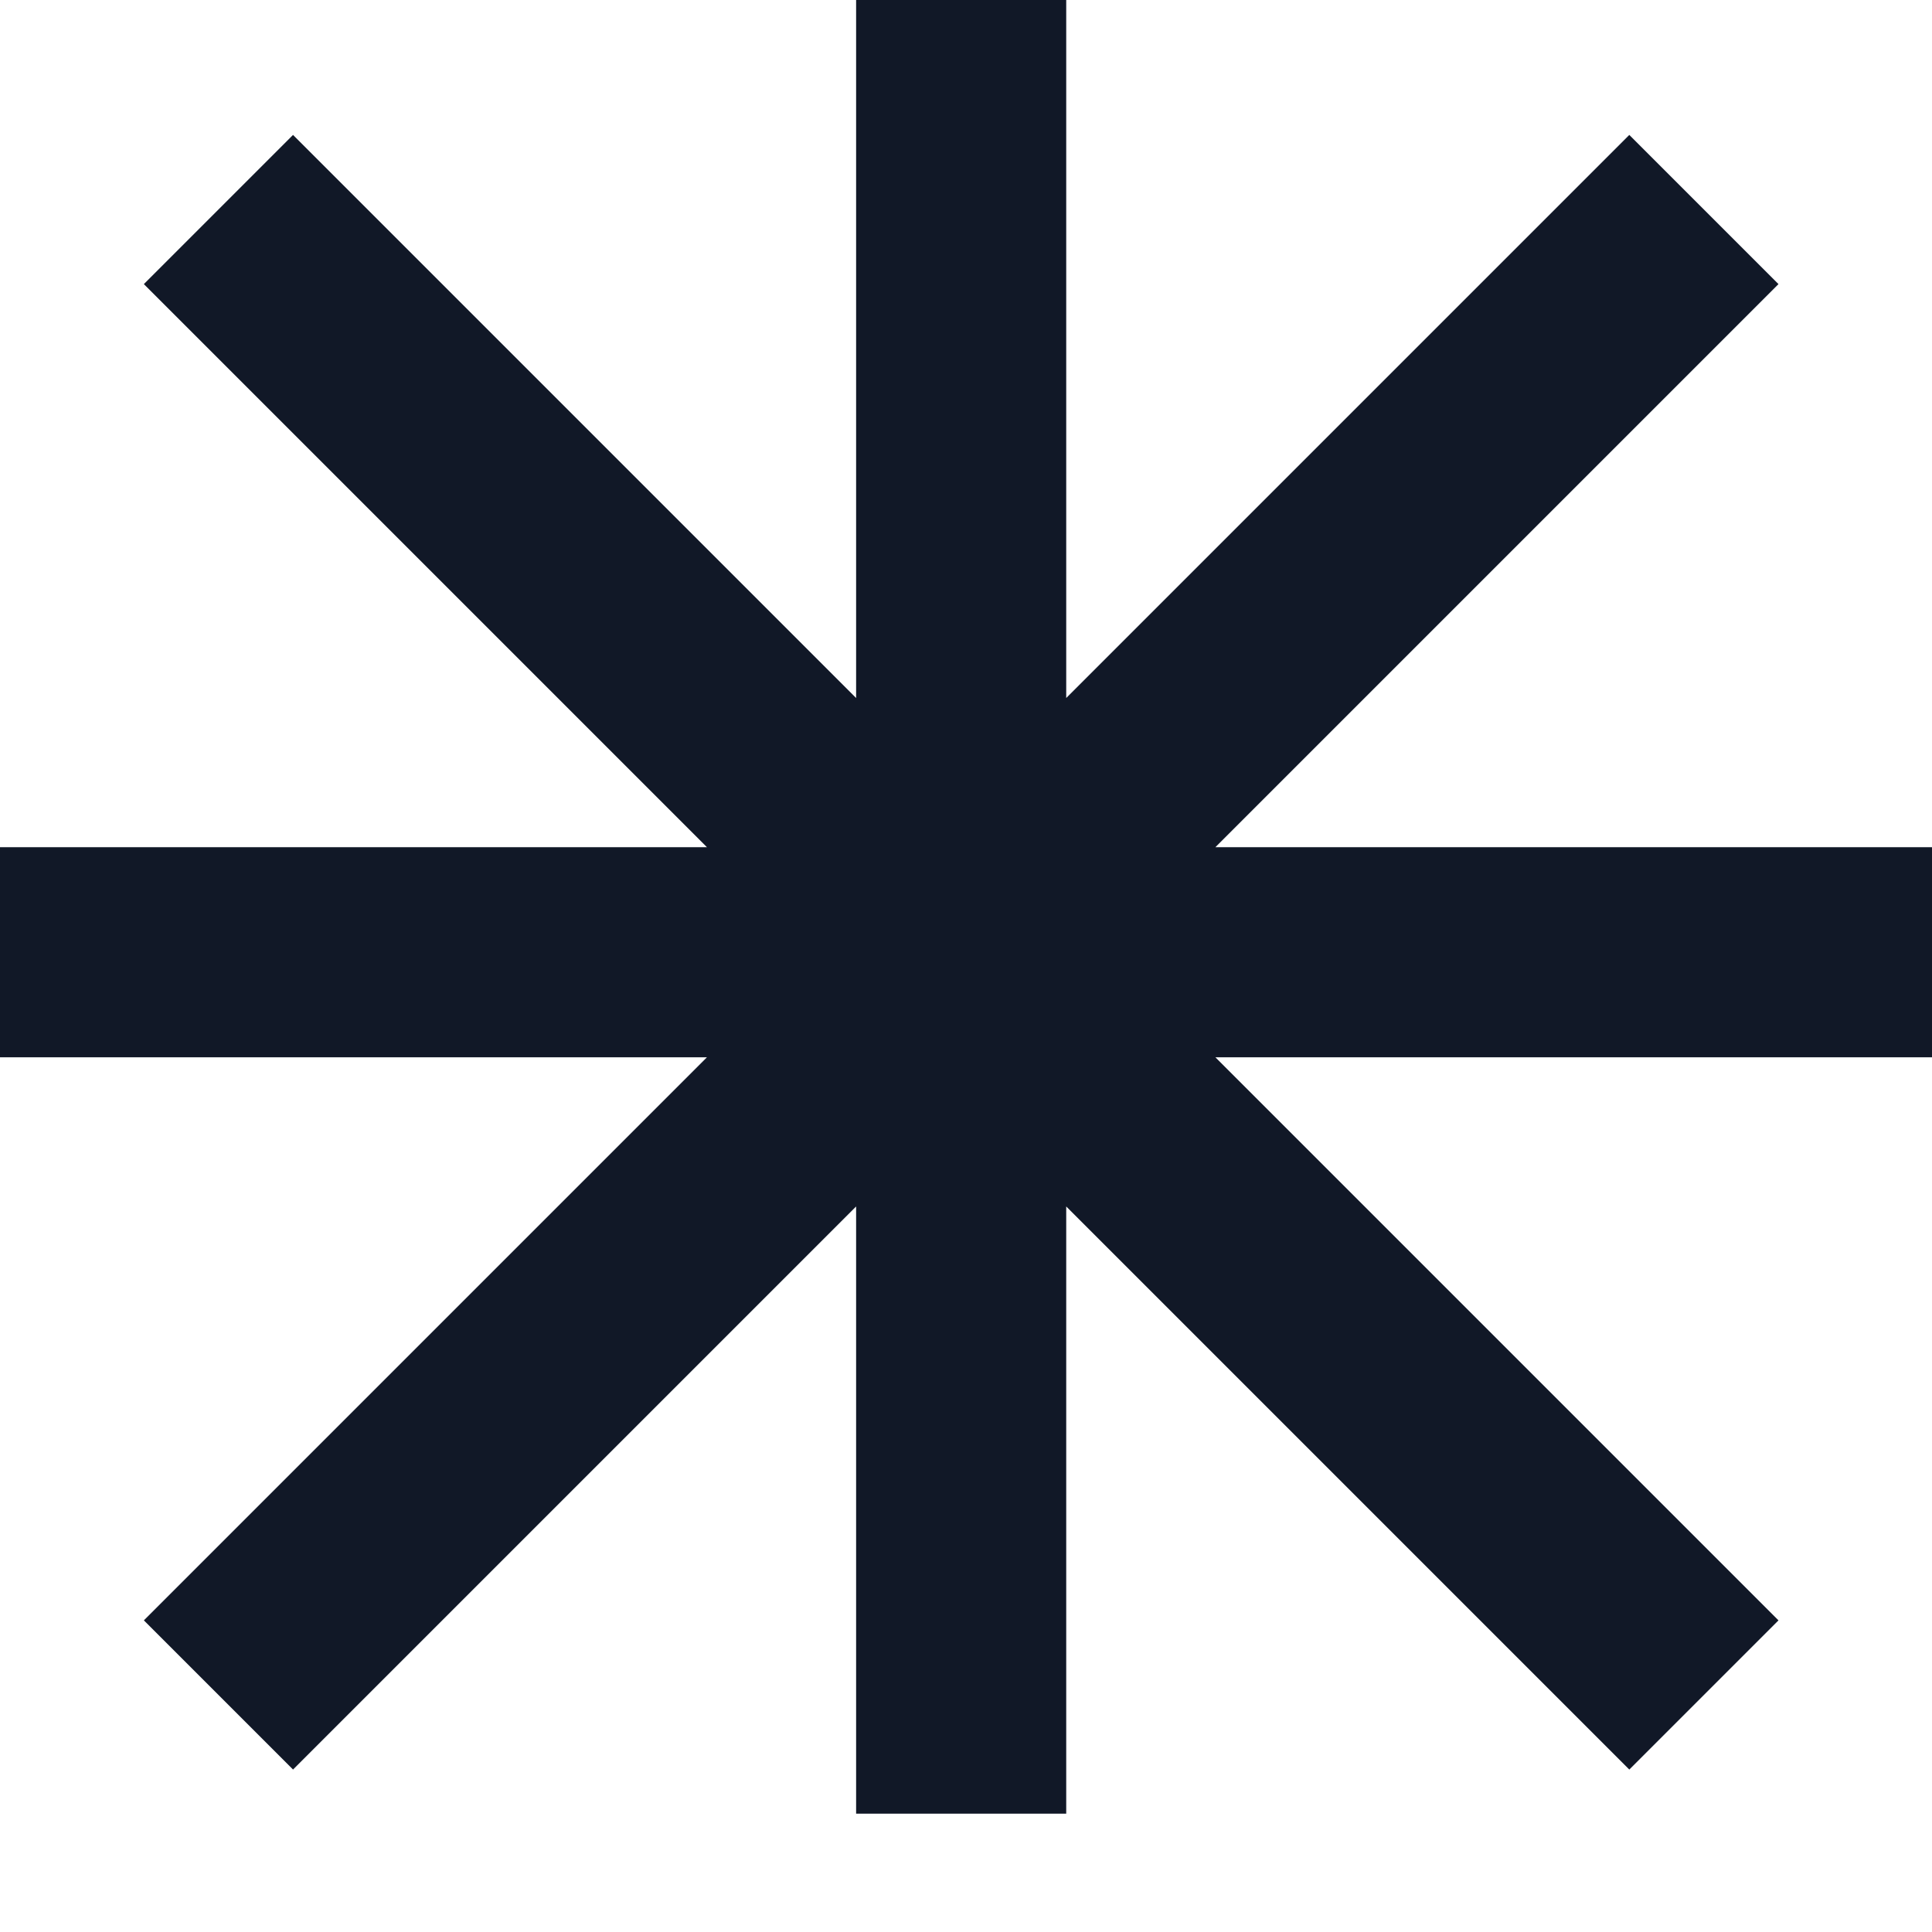
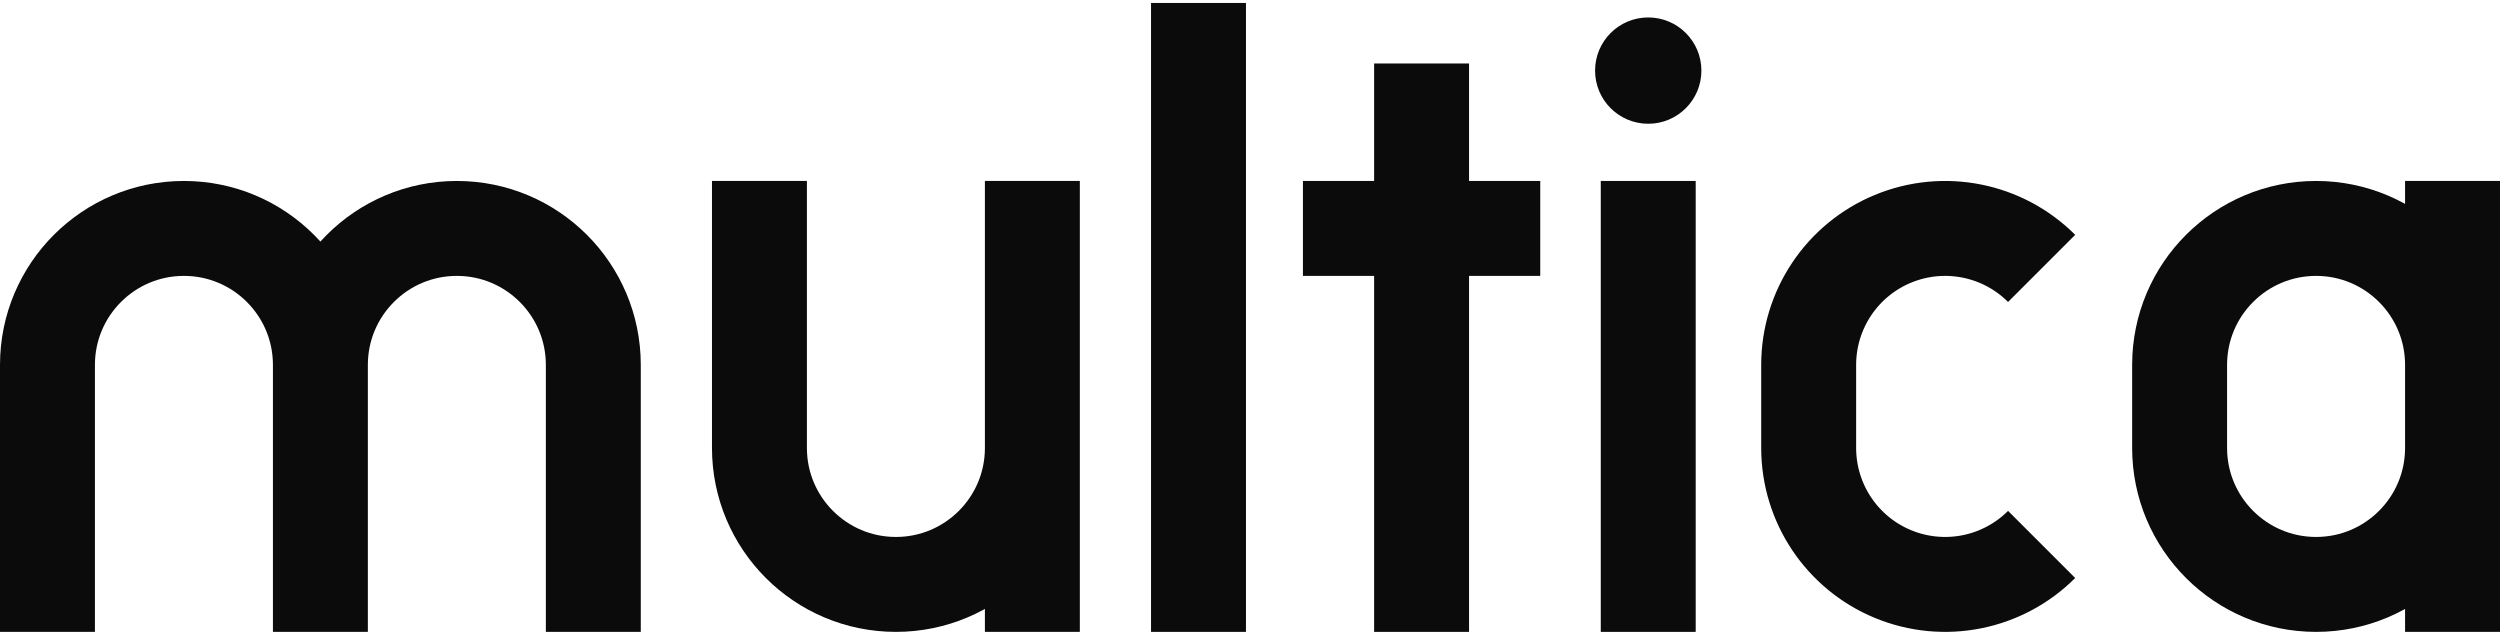
- <svg xmlns="http://www.w3.org/2000/svg" viewBox="0 0 80 80" role="img" aria-label="Multica">
-   <polygon fill="#111827" points="35,51.1 35,80 45,80 45,51.1 71.8,77.9 78.9,70.8 52.1,44 90,44 90,34 52.1,34 78.9,7.2 71.8,0.1 45,26.9 45,-11 35,-11 35,26.9 8.2,0.1 1.1,7.2 27.9,34 -10,34 -10,44 27.9,44 1.1,70.8 8.2,77.9" transform="translate(5, 5.5) scale(0.87)" />
+ <svg xmlns="http://www.w3.org/2000/svg" viewBox="0 -30.5 421.36 106.5" role="img" aria-label="Multica">
+   <g fill="none" stroke="#0b0b0c" stroke-width="16">
+     <path d="M8 76V31A23 23 0 0 1 54 31V76M54 31A23 23 0 0 1 100 31V76" />
+     <path d="M128 0V45A23 23 0 0 0 174 45M174 0V76" />
+     <path d="M202 -30V76" />
+     <path d="M239.6 -19.8V76M219.6 8H259.6" />
+     <path d="M277.8 0V76" />
+     <circle cx="277.8" cy="-18.6" r="8.96" fill="#0b0b0c" stroke="none" />
+     <path d="M344.103 14.737A23 23 0 0 0 304.84 31V45A23 23 0 0 0 344.103 61.263" />
+     <path d="M367.36 31A23 23 0 0 1 413.36 31V45A23 23 0 0 1 367.36 45ZM413.36 0V76" />
+   </g>
</svg>
